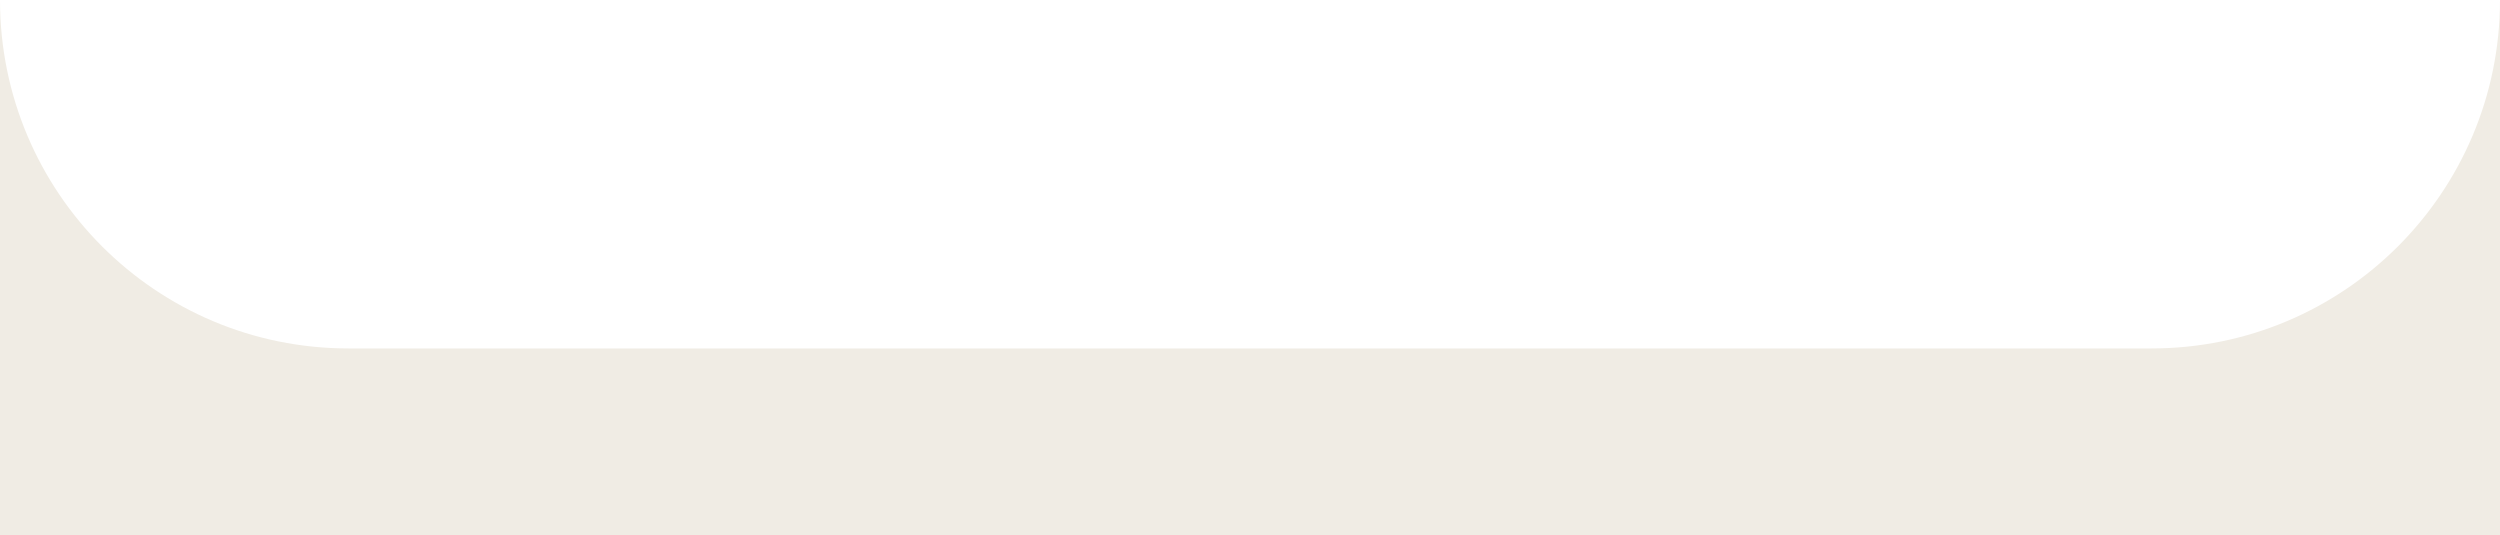
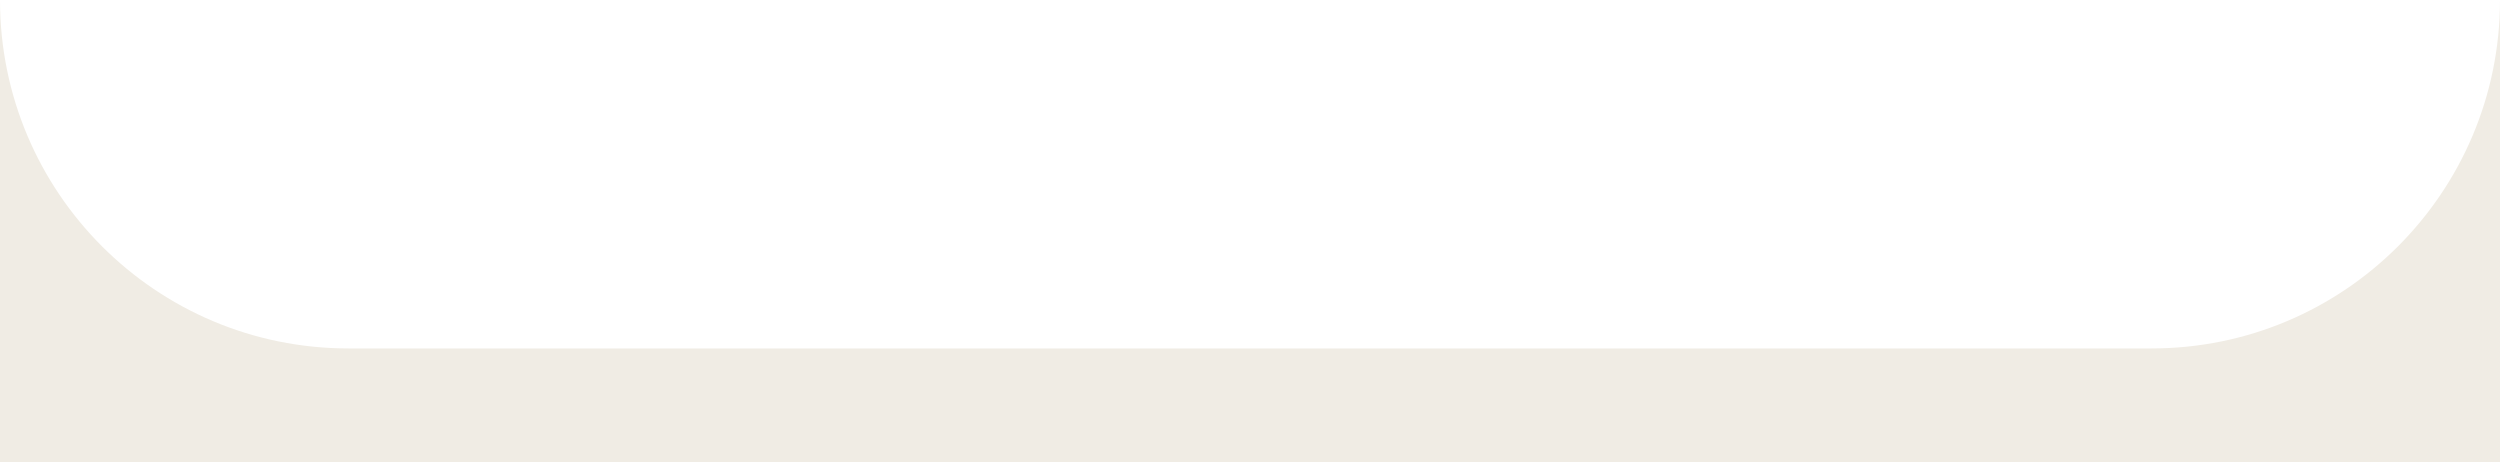
- <svg xmlns="http://www.w3.org/2000/svg" width="1435" height="307" viewBox="0 0 1435 307" fill="none">
-   <path d="M1435 318H0V0C0 110.457 89.543 200 200 200H1235C1345.46 200 1435 110.457 1435 0V318Z" fill="#F0ECE4" />
+ <svg xmlns="http://www.w3.org/2000/svg" width="1435" height="265" viewBox="0 0 1435 265" fill="none">
+   <path d="M1435 276H0V0C0 110.457 89.543 200 200 200H1235C1345.46 200 1435 110.457 1435 0V276Z" fill="#F0ECE4" />
</svg>
